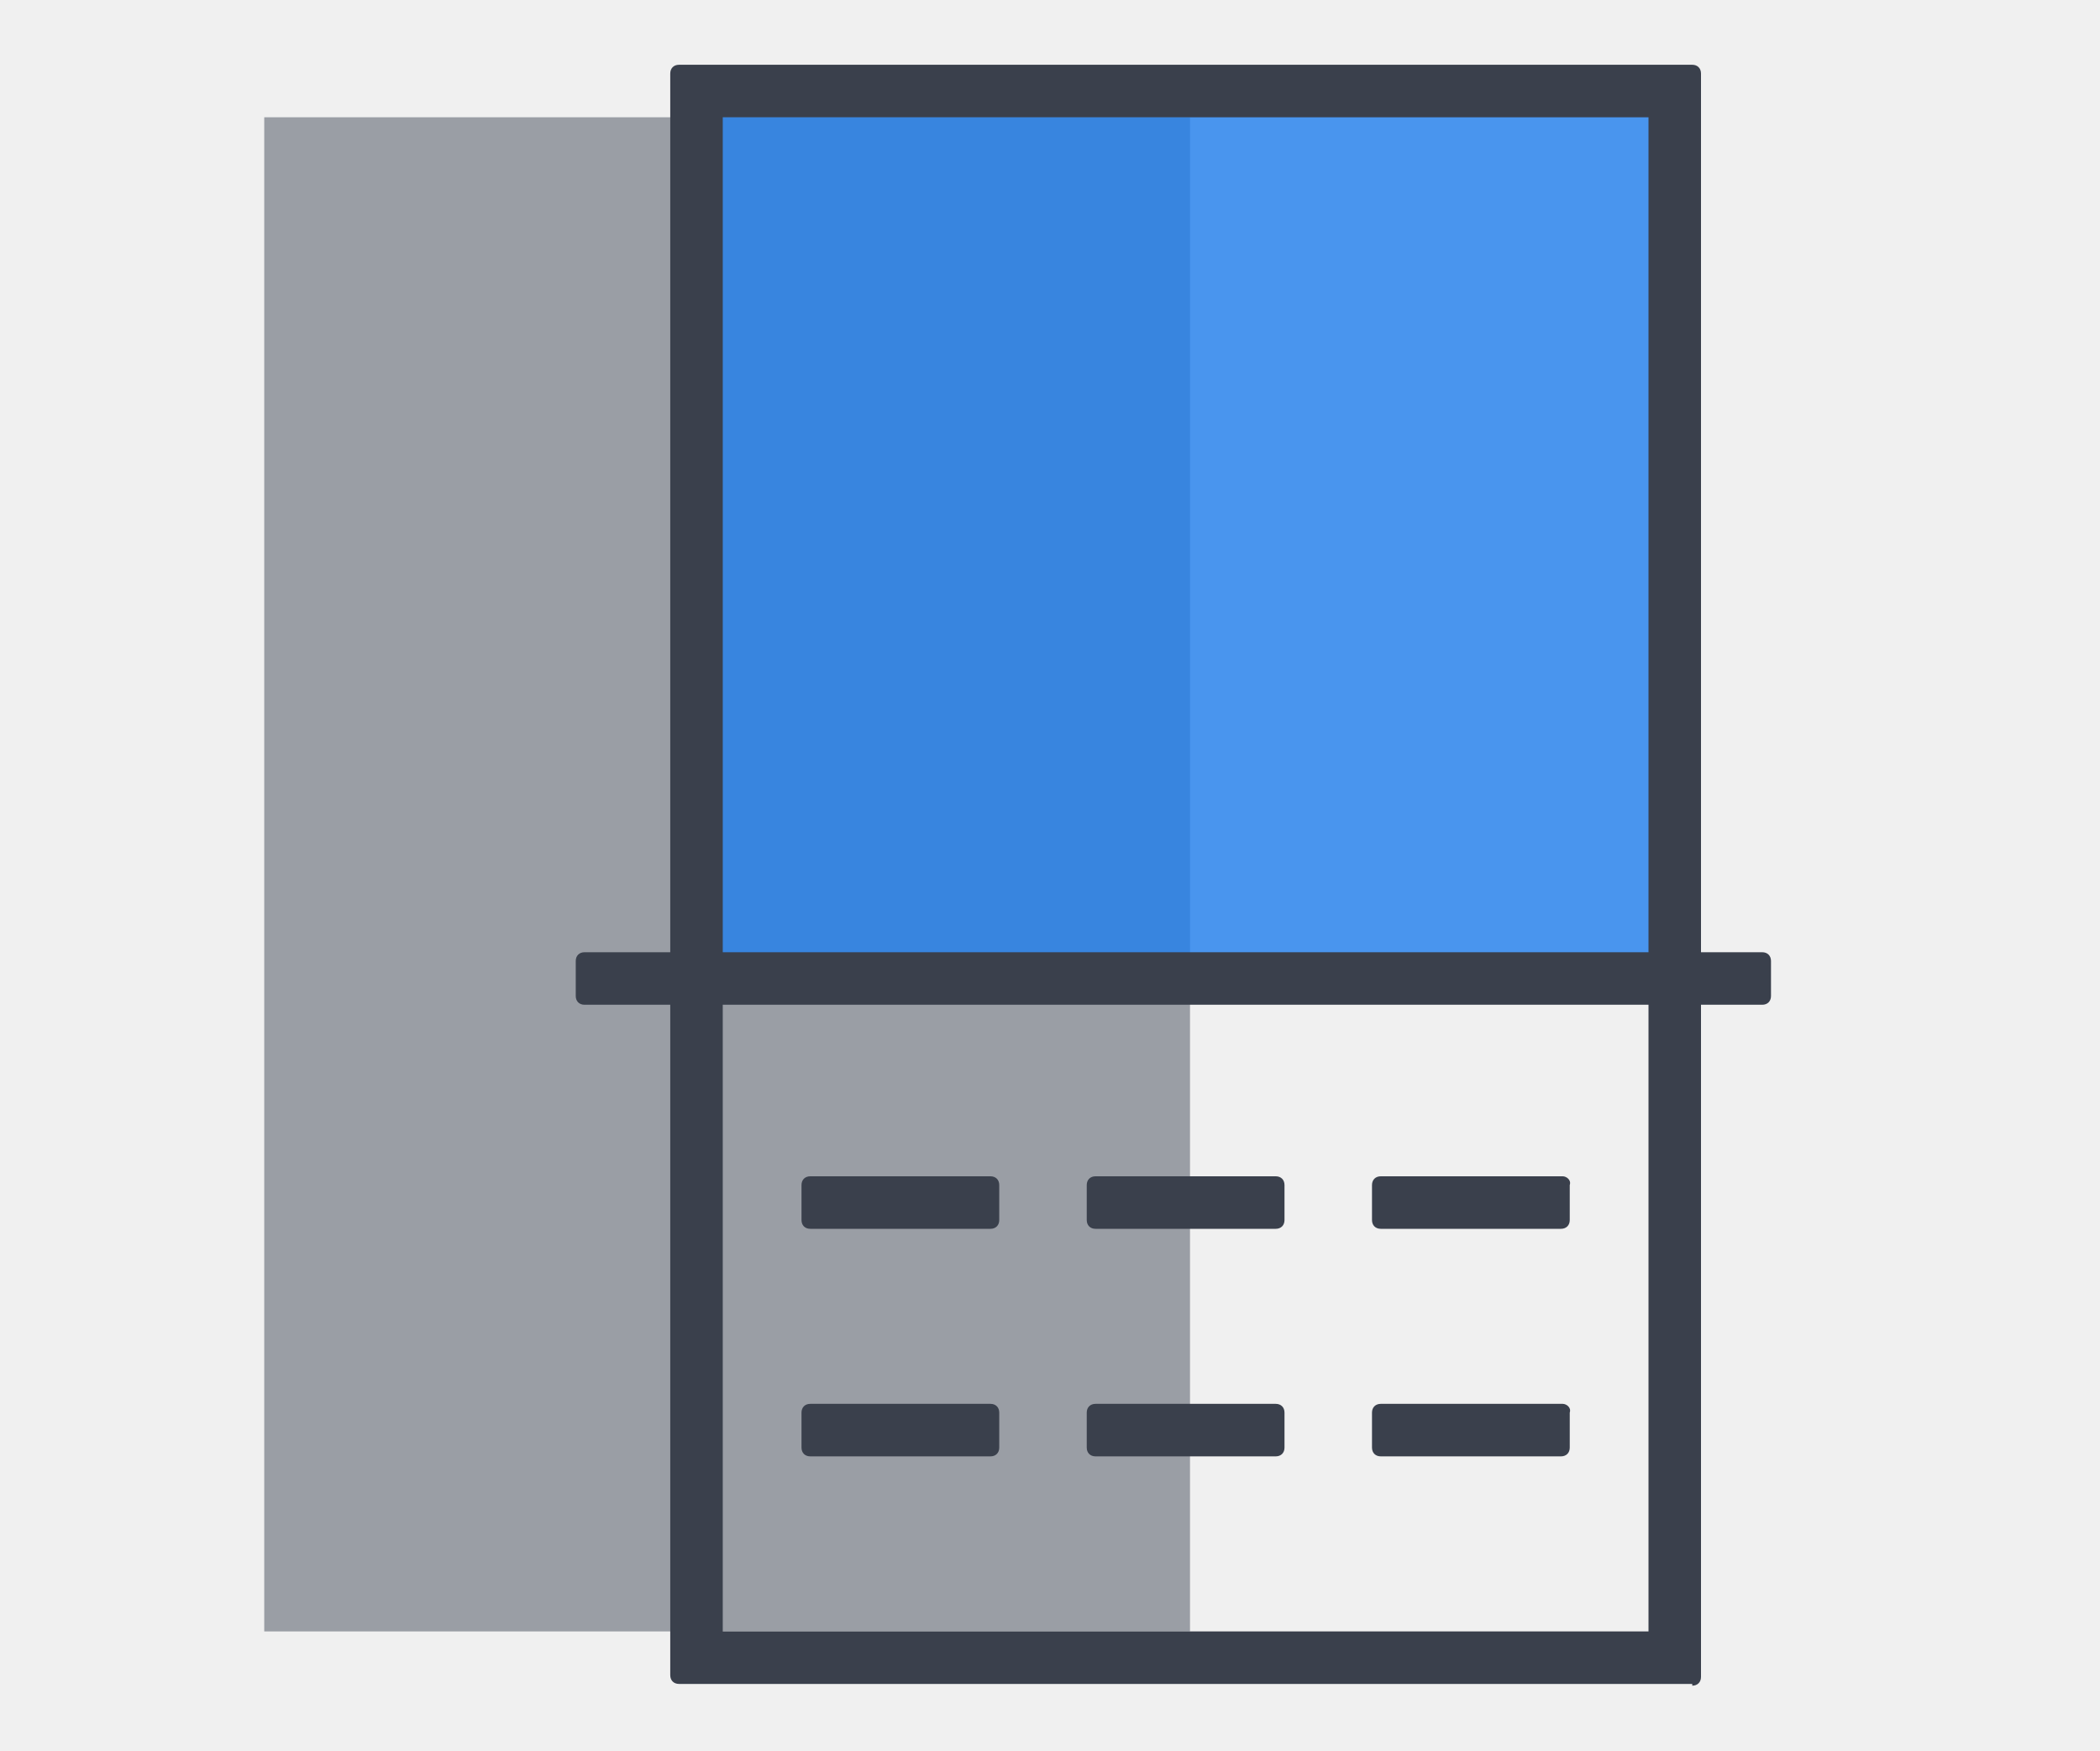
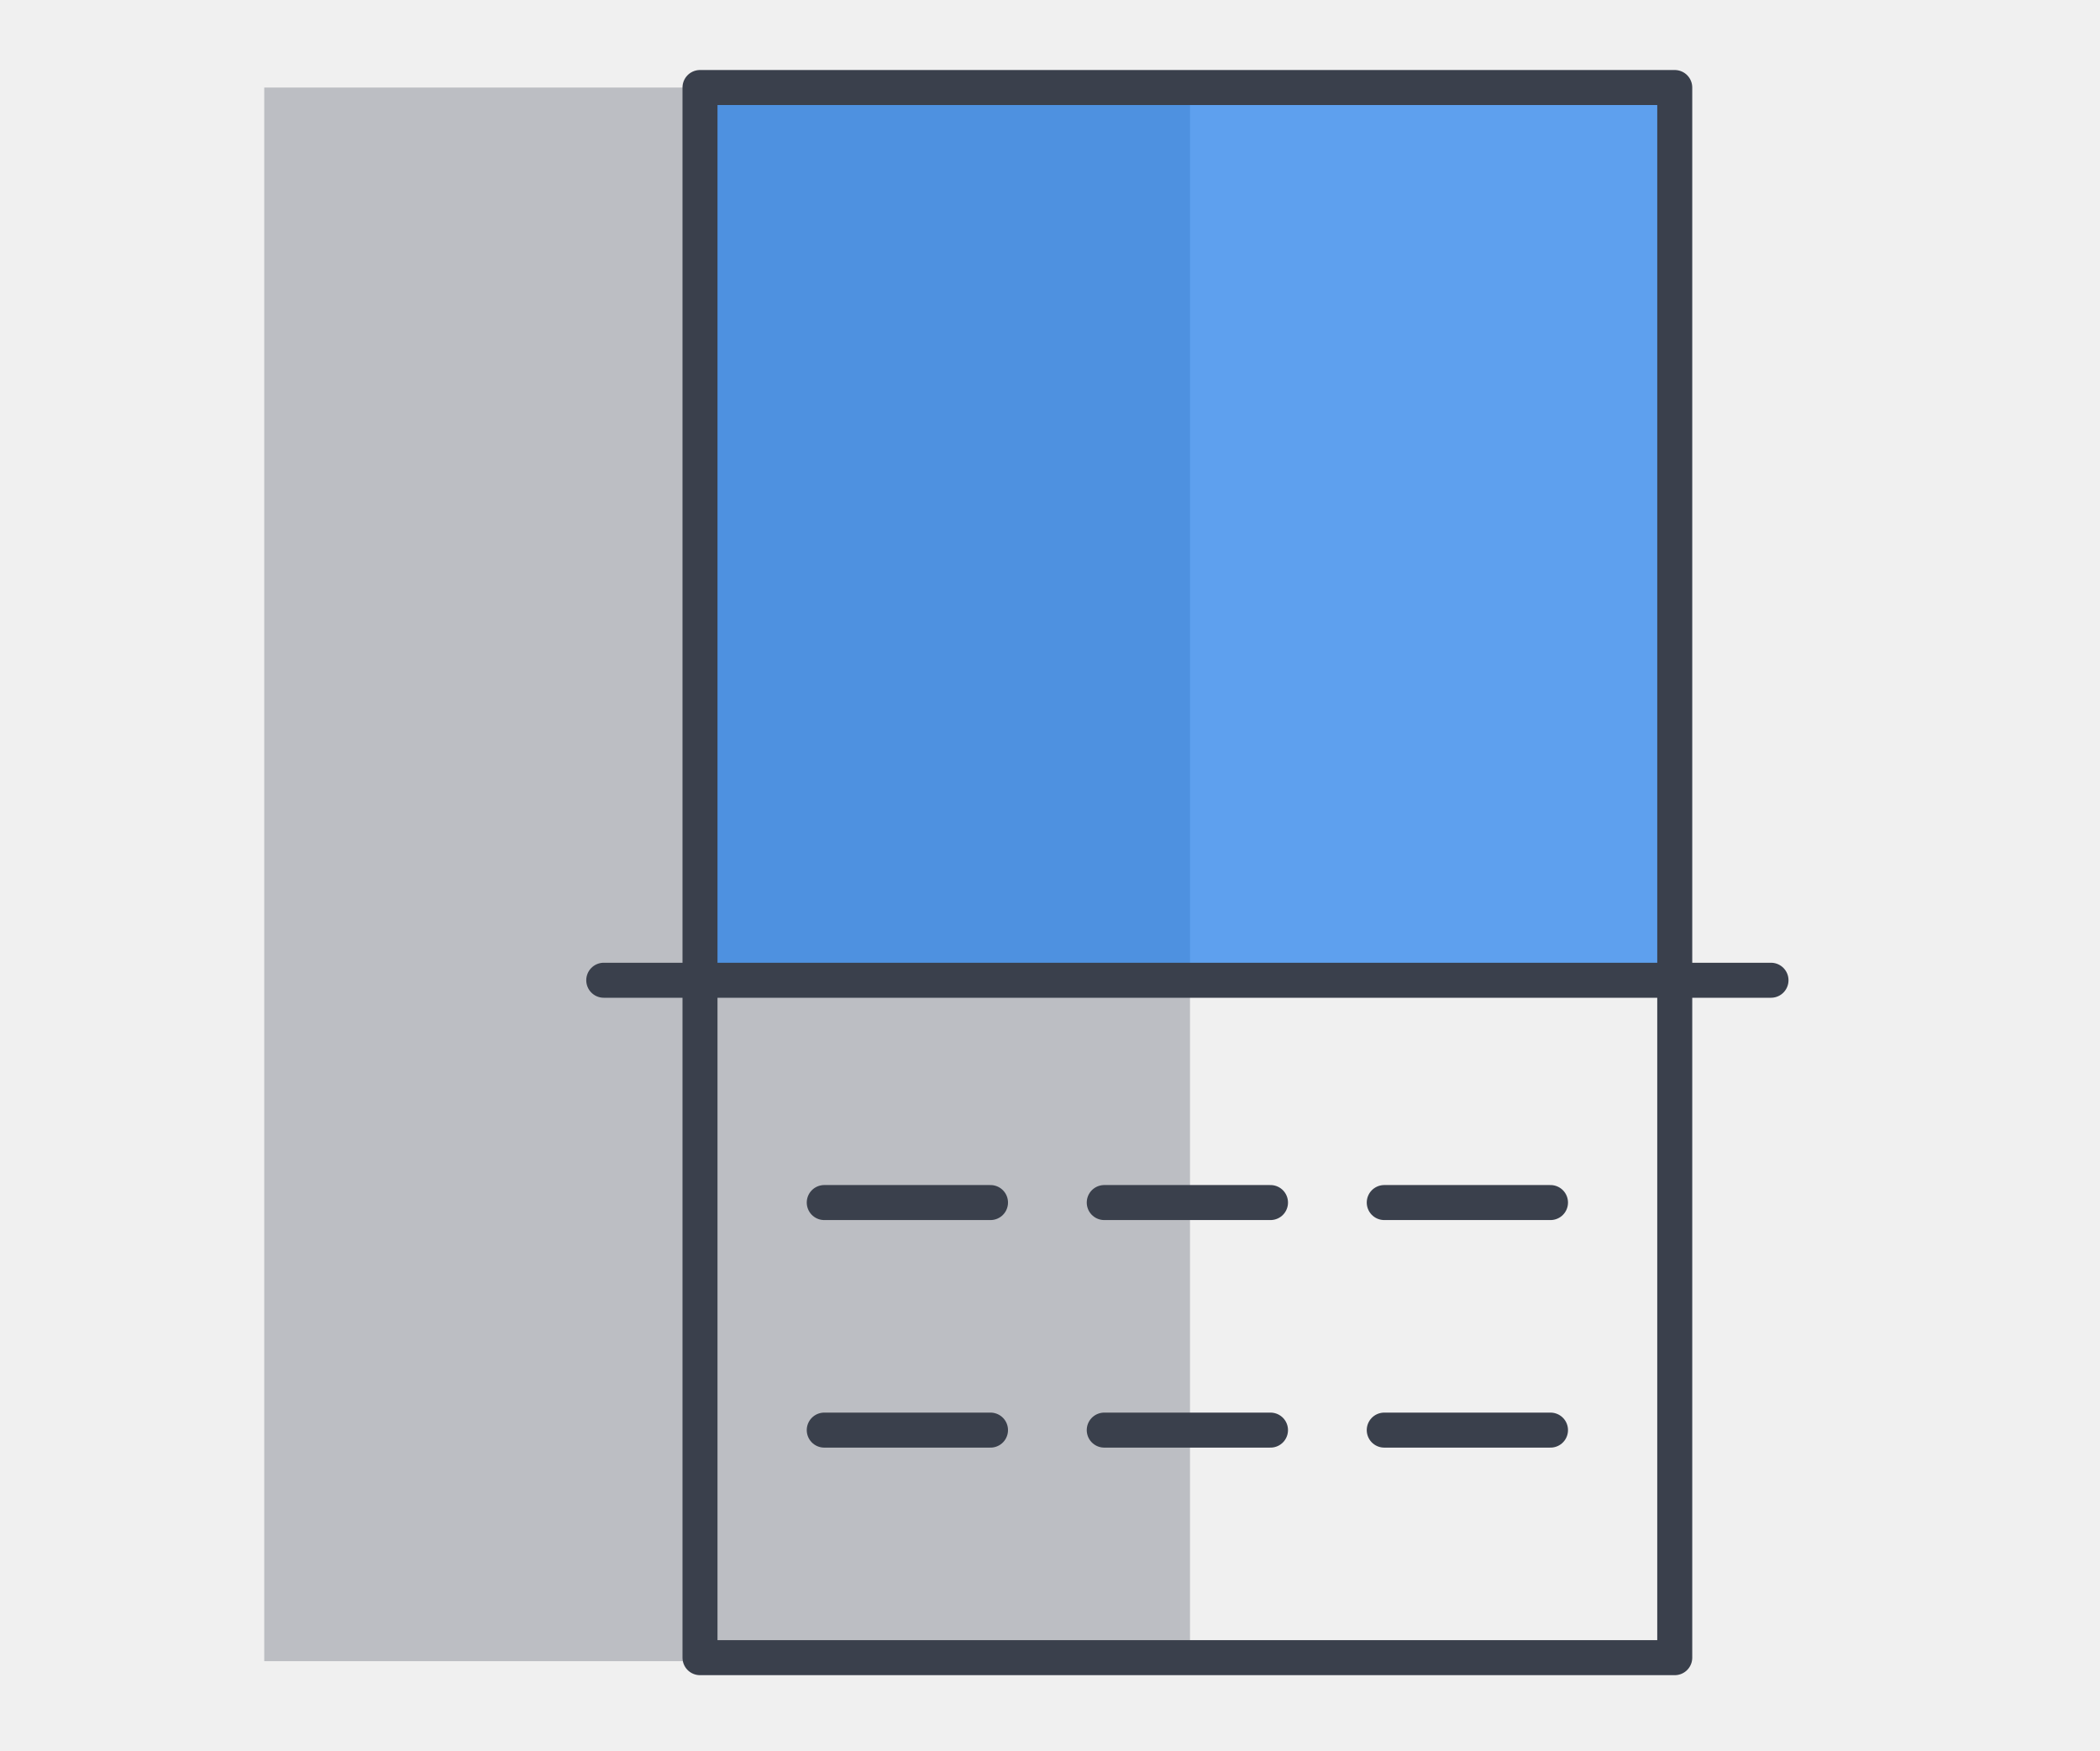
<svg xmlns="http://www.w3.org/2000/svg" version="1.1" id="Layer_1" x="0px" y="0px" viewBox="0 0 120 100" style="enable-background:new 0 0 120 100;" xml:space="preserve">
  <style type="text/css">
	.st0{fill:#FFFFFF;fill-opacity:0;}
- 	.st1{opacity:0.5;fill:#434B59;}
- 	.st2{opacity:0.8;fill:#1F7EED;}
- 	.st3{fill:#3A404C;}
+ 	.st1{opacity:0.3;fill:#434B59;enable-background:new    ;}
+ 	.st2{opacity:0.7;fill:#1F7EED;enable-background:new    ;}
+ 	.st3{fill:none;stroke:#3A404C;stroke-width:2;stroke-linecap:round;stroke-linejoin:round;stroke-miterlimit:10;}
</style>
  <rect class="st0" width="120" height="100" />
-   <path class="st1" d="M68,6.7l0,86.5H15.1V6.7H68z" />
-   <path class="st2" d="M95.2,5.7l0,50.2H40.6V5.7H95.2z" />
-   <path class="st3" d="M33.4,54.4h67.3c0.3,0,0.5,0.2,0.5,0.5v2c0,0.3-0.2,0.5-0.5,0.5H33.4c-0.3,0-0.5-0.2-0.5-0.5v-2  C32.9,54.6,33.1,54.4,33.4,54.4z" />
-   <g>
-     <path class="st3" d="M56.6,67.2H46.3c-0.3,0-0.5,0.2-0.5,0.5v2c0,0.3,0.2,0.5,0.5,0.5h10.3c0.3,0,0.5-0.2,0.5-0.5v-2   C57.1,67.4,56.9,67.2,56.6,67.2z" />
-     <path class="st3" d="M72.9,67.2H62.6c-0.3,0-0.5,0.2-0.5,0.5v2c0,0.3,0.2,0.5,0.5,0.5h10.3c0.3,0,0.5-0.2,0.5-0.5v-2   C73.4,67.4,73.2,67.2,72.9,67.2z" />
-     <path class="st3" d="M89.3,67.2H78.9c-0.3,0-0.5,0.2-0.5,0.5v2c0,0.3,0.2,0.5,0.5,0.5h10.3c0.3,0,0.5-0.2,0.5-0.5v-2   C89.8,67.4,89.5,67.2,89.3,67.2z" />
-   </g>
-   <g>
-     <path class="st3" d="M56.6,80.2H46.3c-0.3,0-0.5,0.2-0.5,0.5v2c0,0.3,0.2,0.5,0.5,0.5h10.3c0.3,0,0.5-0.2,0.5-0.5v-2   C57.1,80.4,56.9,80.2,56.6,80.2z" />
-     <path class="st3" d="M72.9,80.2H62.6c-0.3,0-0.5,0.2-0.5,0.5v2c0,0.3,0.2,0.5,0.5,0.5h10.3c0.3,0,0.5-0.2,0.5-0.5v-2   C73.4,80.4,73.2,80.2,72.9,80.2z" />
-     <path class="st3" d="M89.3,80.2H78.9c-0.3,0-0.5,0.2-0.5,0.5v2c0,0.3,0.2,0.5,0.5,0.5h10.3c0.3,0,0.5-0.2,0.5-0.5v-2   C89.8,80.4,89.5,80.2,89.3,80.2z" />
-   </g>
-   <path class="st3" d="M96.7,96.3c0.3,0,0.5-0.2,0.5-0.5V4.2c0-0.3-0.2-0.5-0.5-0.5c0,0,0,0,0,0H38.8c-0.3,0-0.5,0.2-0.5,0.5v91.5  c0,0.3,0.2,0.5,0.5,0.5H96.7z M94.2,6.7l0,86.5H41.3V6.7H94.2z" />
+   <path class="st1" d="M68,5v89.9H15.1V5H68z" />
+   <path class="st2" d="M95.6,5v50.9H40.2V5H95.6z" />
+   <rect x="40" y="5" class="st3" width="55.7" height="89.7" />
+   <line class="st3" x1="34.5" y1="56" x2="101.2" y2="56" />
+   <line class="st3" x1="63.1" y1="68.7" x2="72.6" y2="68.7" />
+   <line class="st3" x1="63.1" y1="81.7" x2="72.6" y2="81.7" />
+   <line class="st3" x1="47.1" y1="68.7" x2="56.6" y2="68.7" />
+   <line class="st3" x1="47.1" y1="81.7" x2="56.6" y2="81.7" />
+   <line class="st3" x1="79.1" y1="68.7" x2="88.6" y2="68.7" />
+   <line class="st3" x1="79.1" y1="81.7" x2="88.6" y2="81.7" />
</svg>
